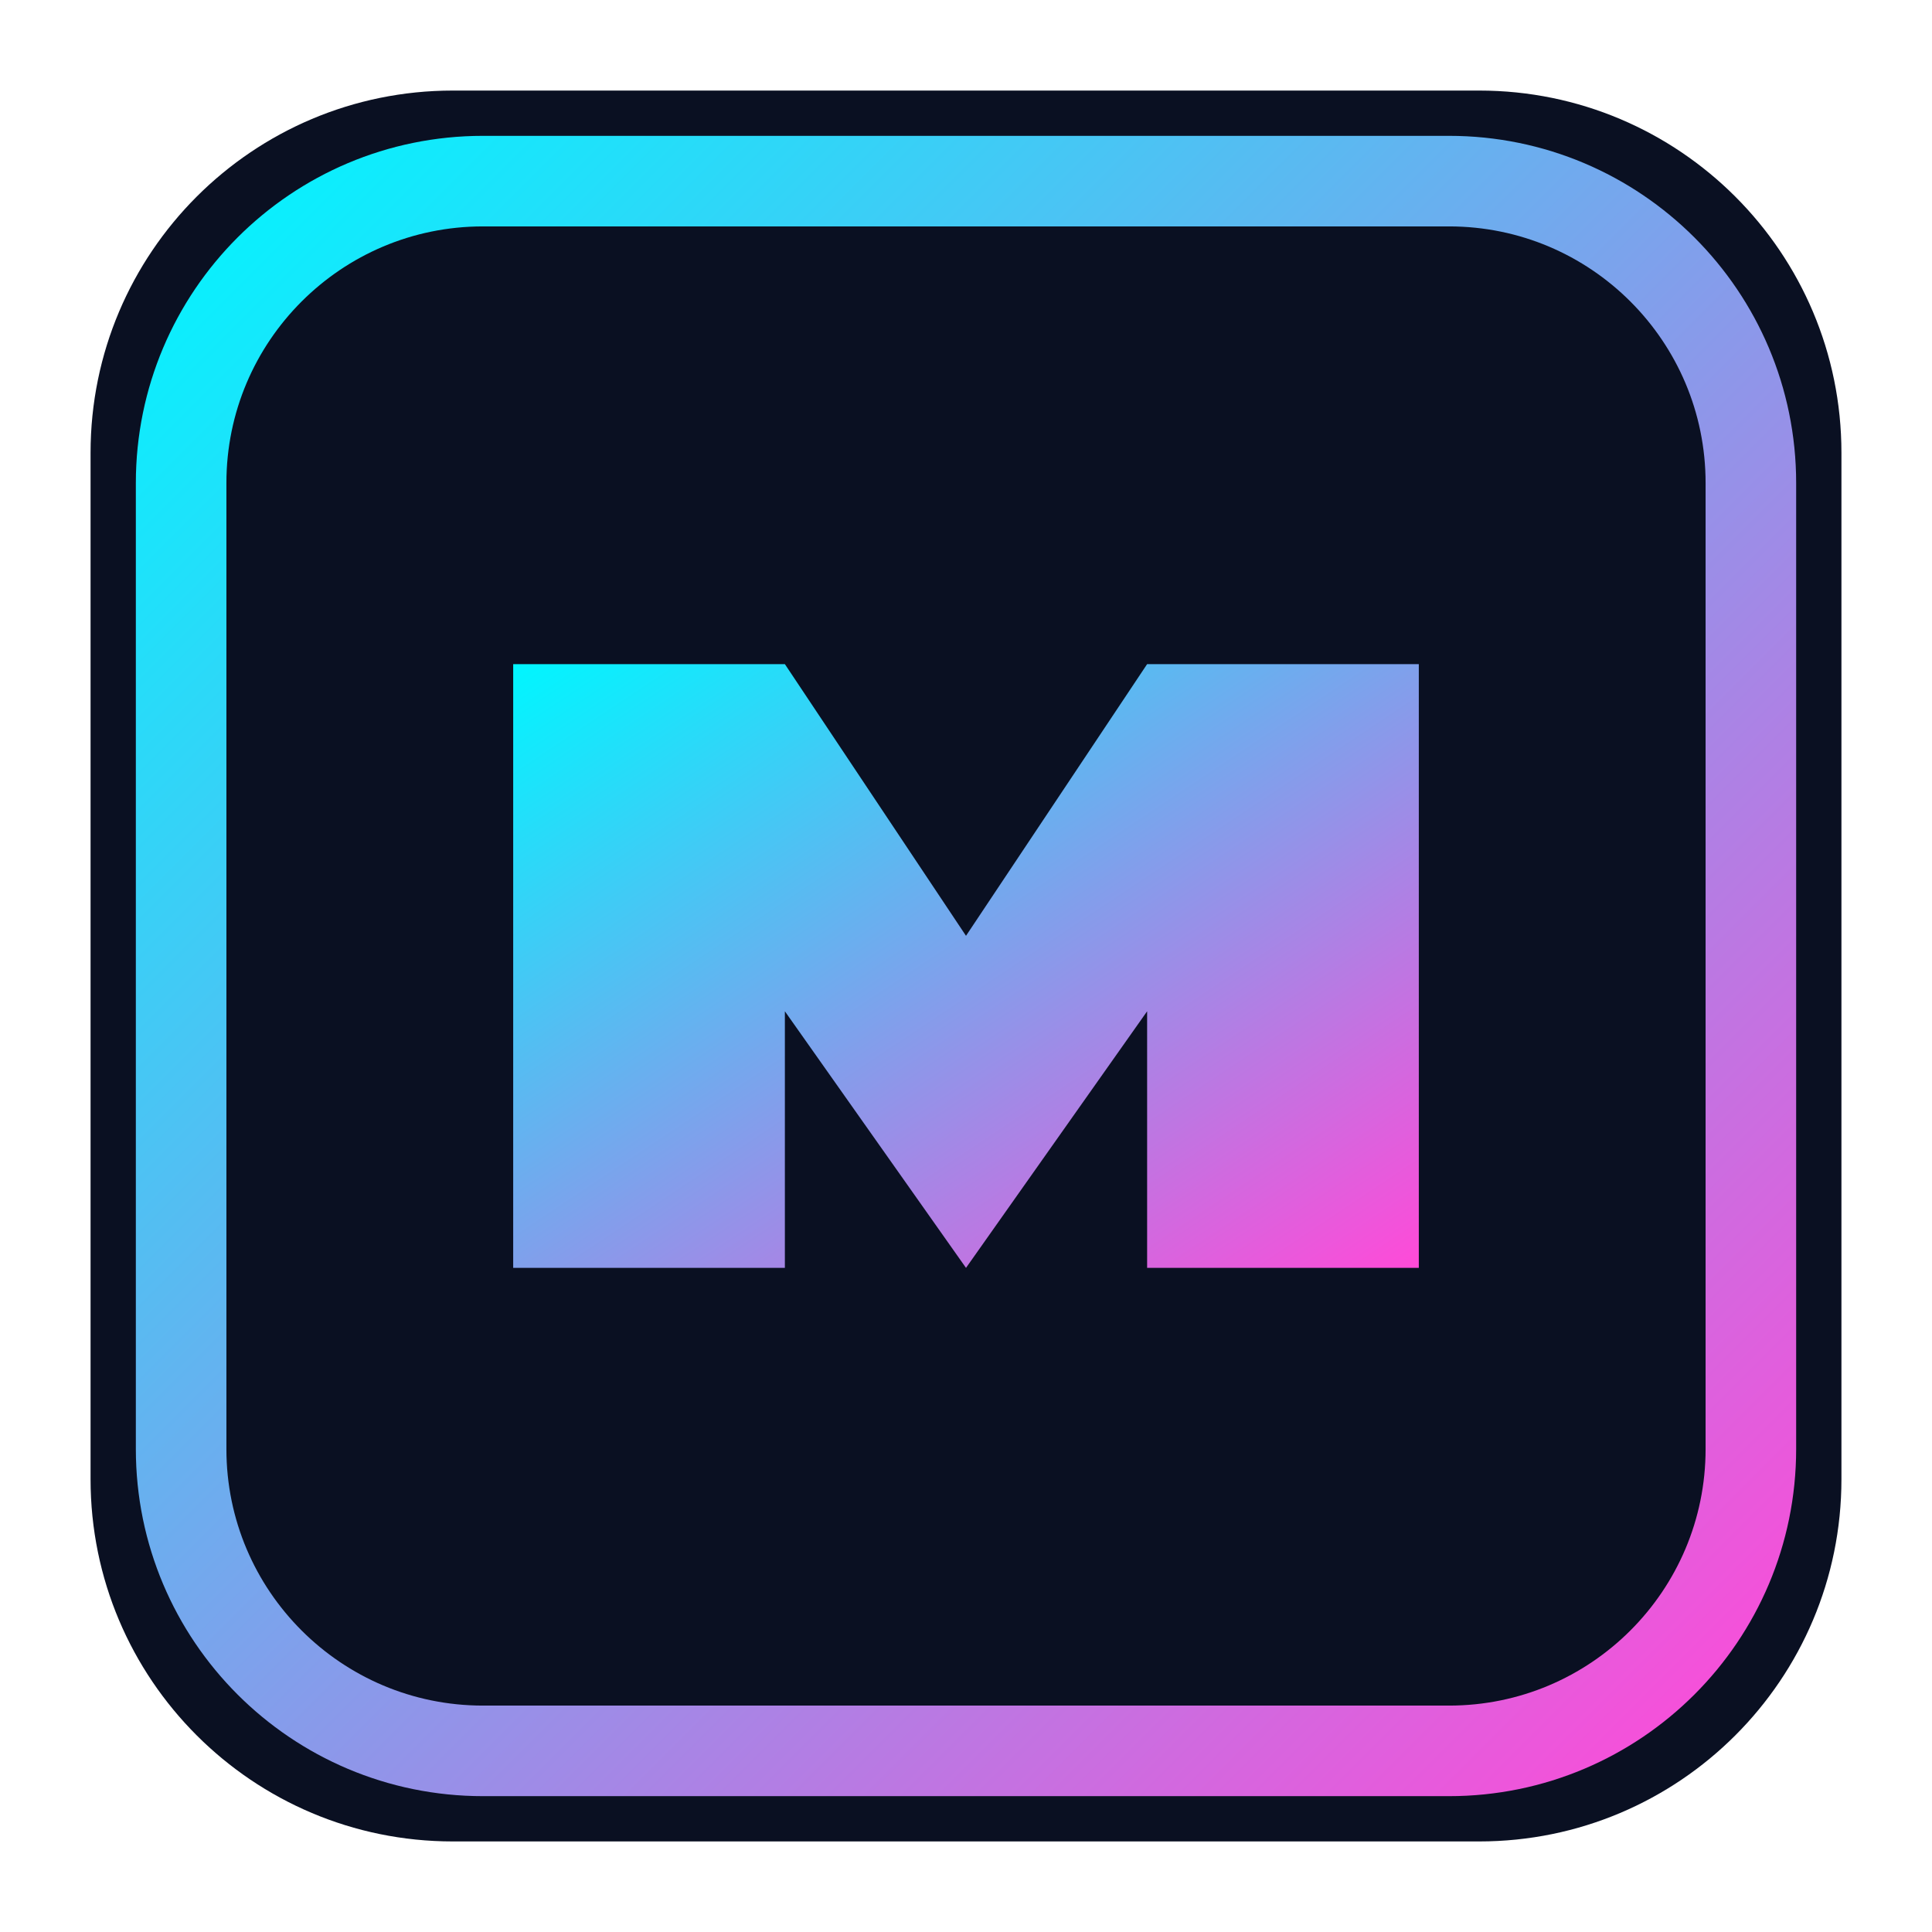
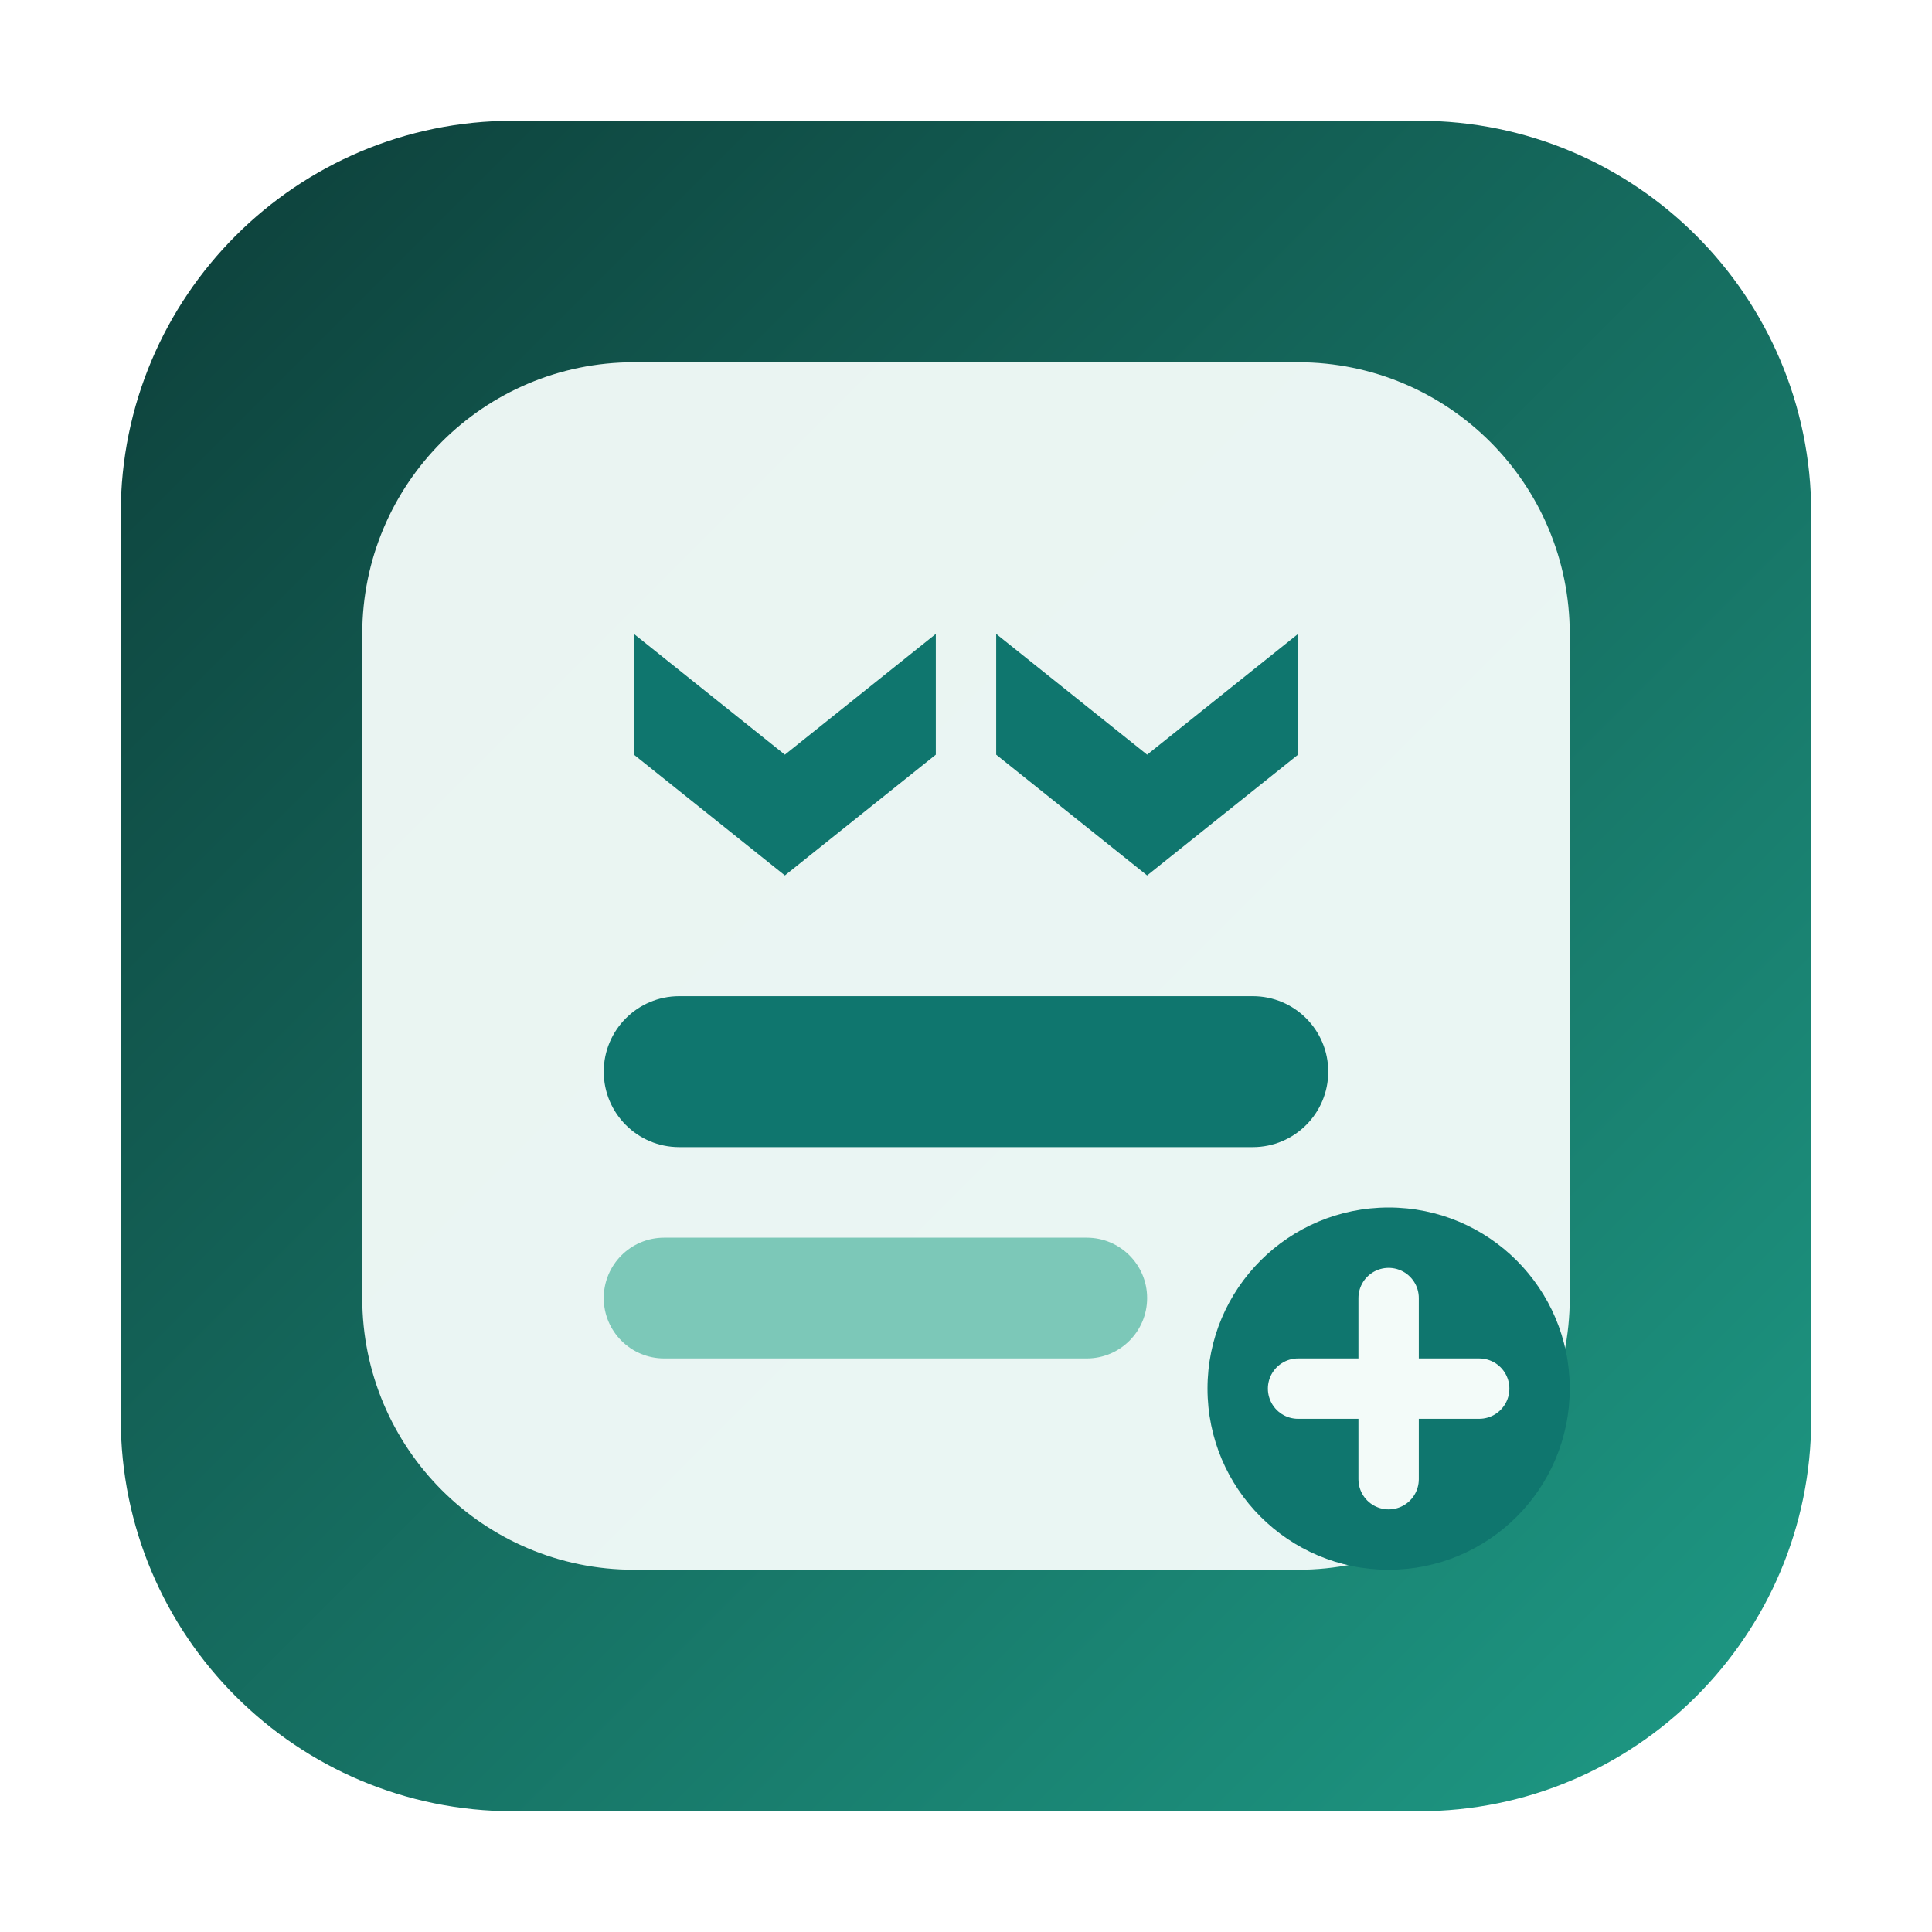
<svg xmlns="http://www.w3.org/2000/svg" viewBox="0 0 128 128">
  <defs>
-     <linearGradient id="g" x1="0" y1="0" x2="1" y2="1">
-       <stop offset="0%" stop-color="#00f6ff" />
-       <stop offset="100%" stop-color="#ff4ad8" />
+     <linearGradient id="bg" x1="0" y1="0" x2="1" y2="1">
+       <stop offset="0%" stop-color="#0d3e39" />
+       <stop offset="100%" stop-color="#1e9b86" />
    </linearGradient>
  </defs>
-   <rect x="6" y="6" width="116" height="116" rx="24" fill="#0a1022" />
-   <rect x="12" y="12" width="104" height="104" rx="20" fill="none" stroke="url(#g)" stroke-width="6" />
-   <path d="M34 84V44h18l12 18 12-18h18v40H76V67L64 84 52 67v17z" fill="url(#g)" />
+   <rect x="8" y="8" width="112" height="112" rx="26" fill="url(#bg)" />
+   <rect x="24" y="24" width="80" height="80" rx="18" fill="#f3fbf9" opacity=".96" />
+   <path d="M42 50V42l10 8 10-8v8l-10 8-10-8Zm24 0V42l10 8 10-8v8l-10 8-10-8Z" fill="#0f766e" />
+   <rect x="40" y="66" width="48" height="10" rx="5" fill="#0f766e" />
+   <rect x="40" y="82" width="36" height="8" rx="4" fill="#7cc8b8" />
+   <circle cx="92" cy="92" r="12" fill="#0f766e" />
+   <path d="M92 86v12M86 92h12" stroke="#f3fbf9" stroke-linecap="round" stroke-width="4" />
</svg>
